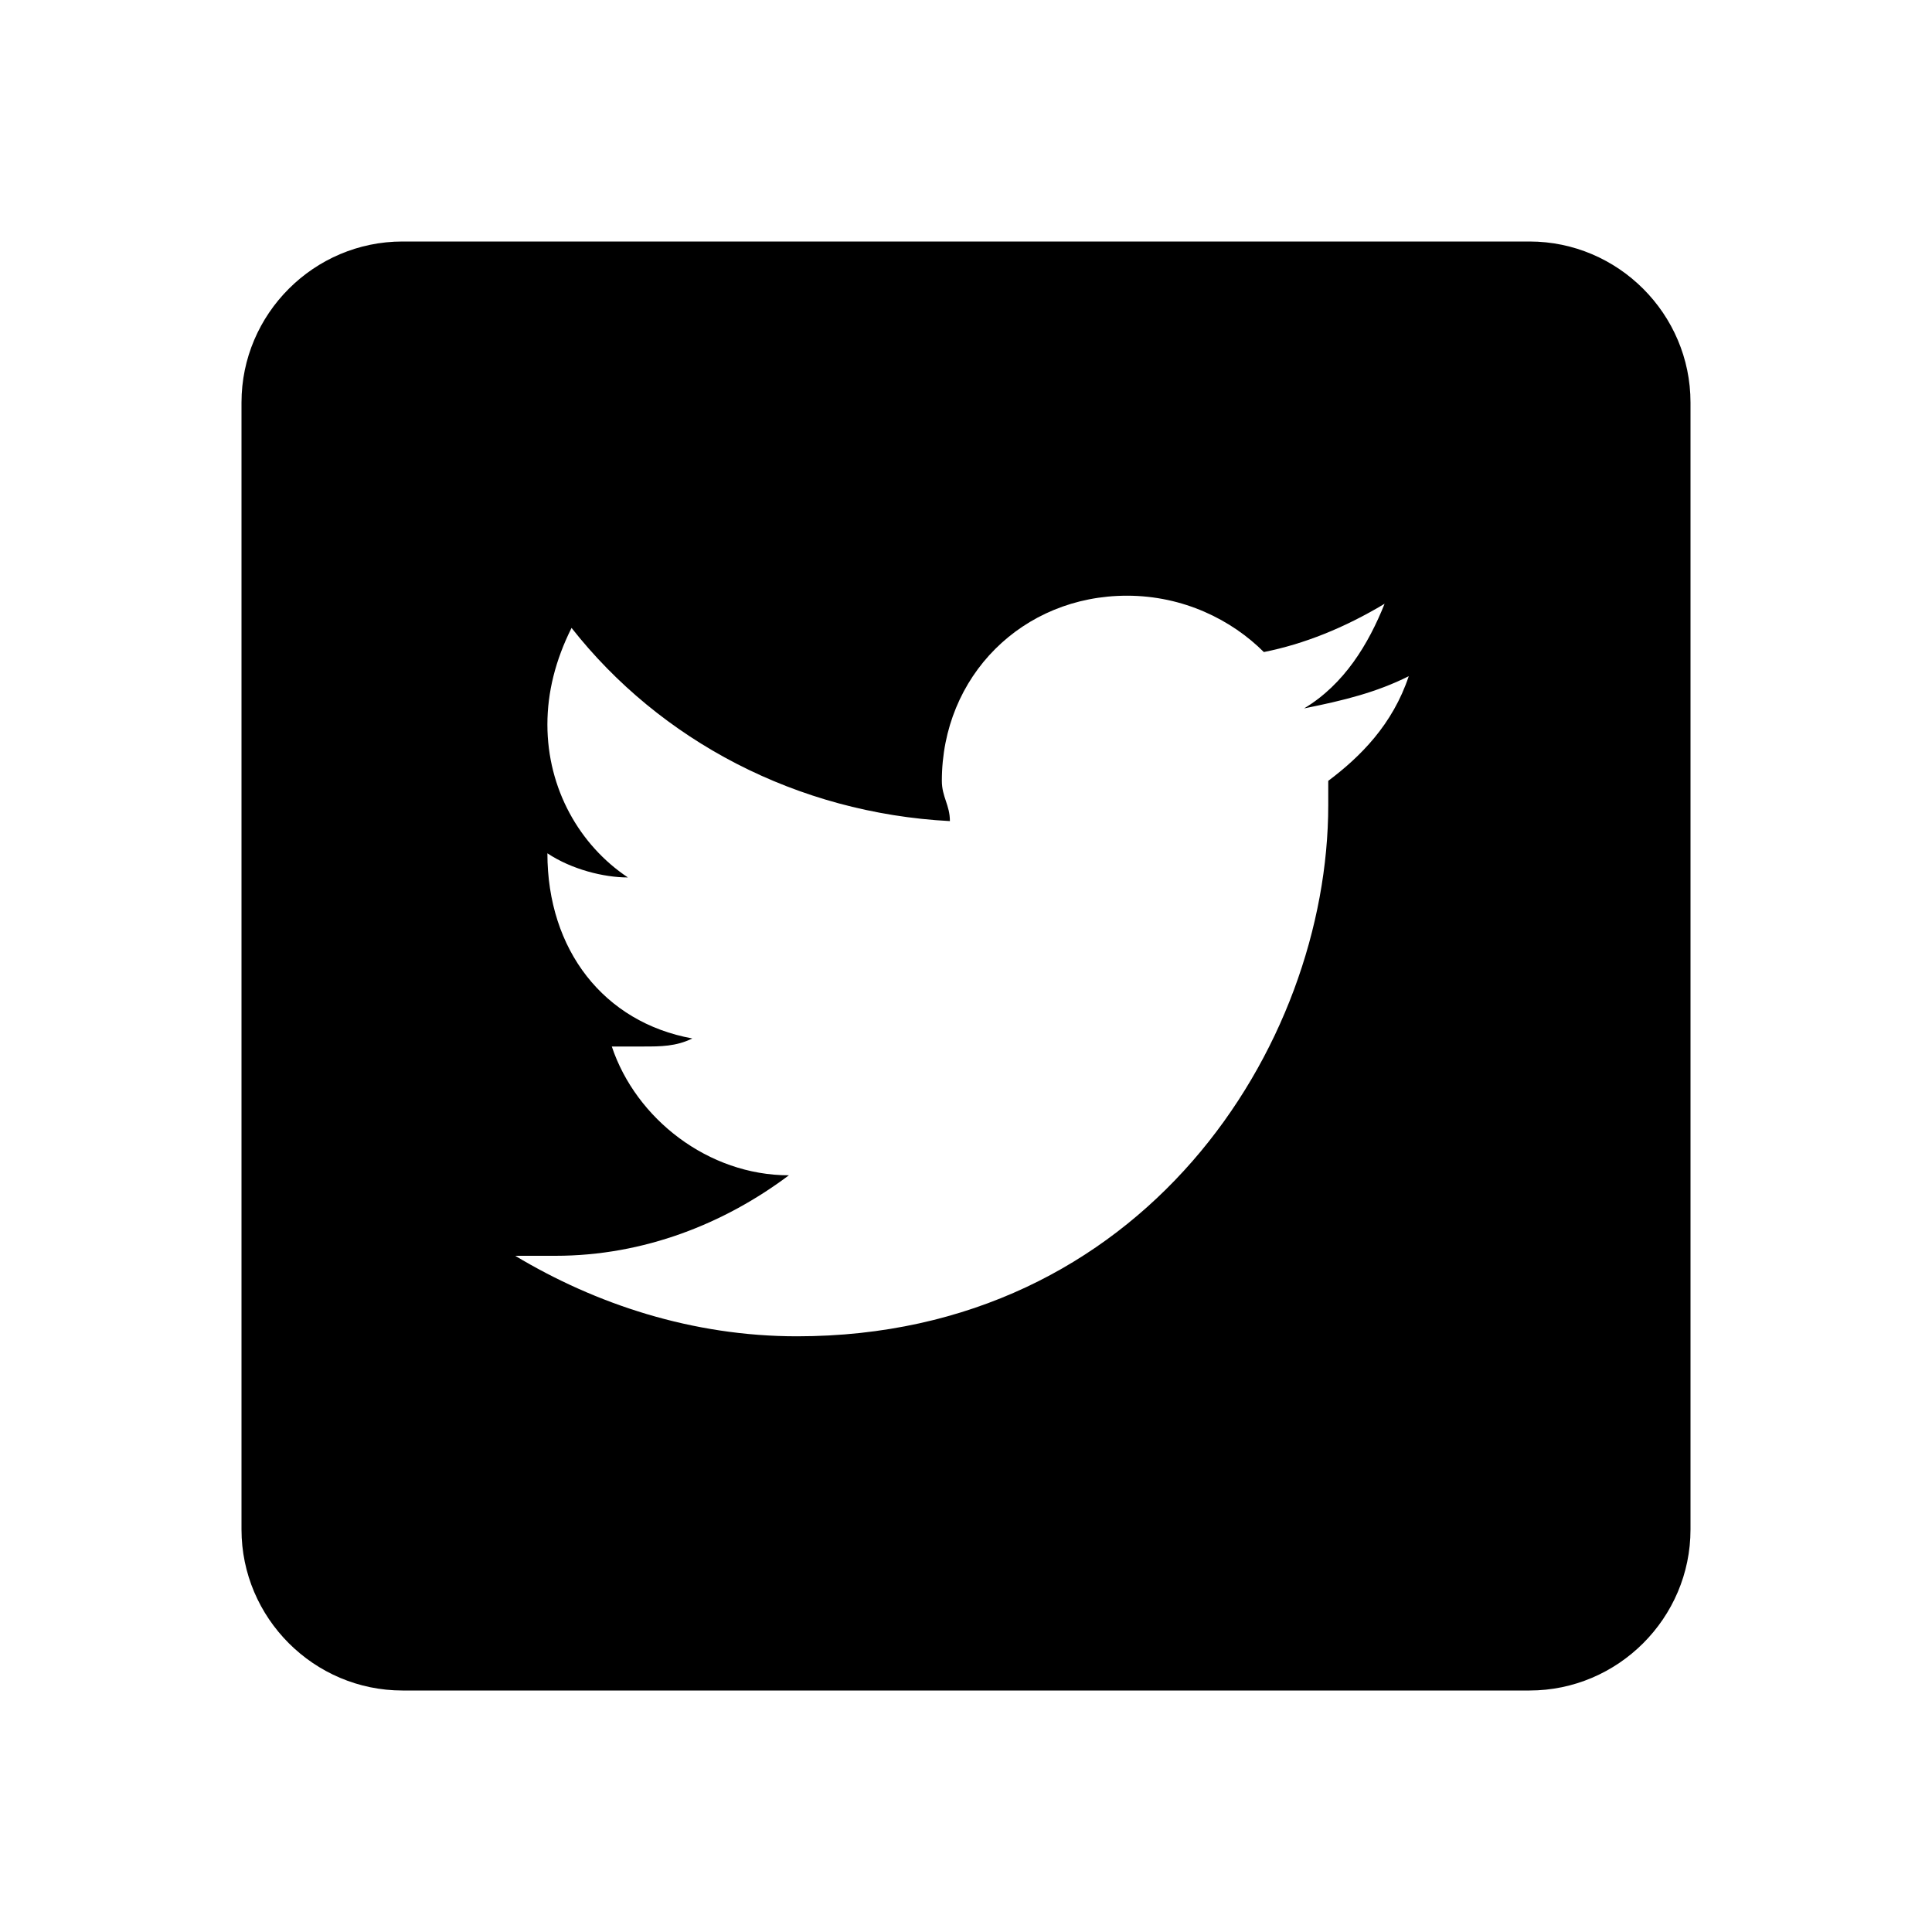
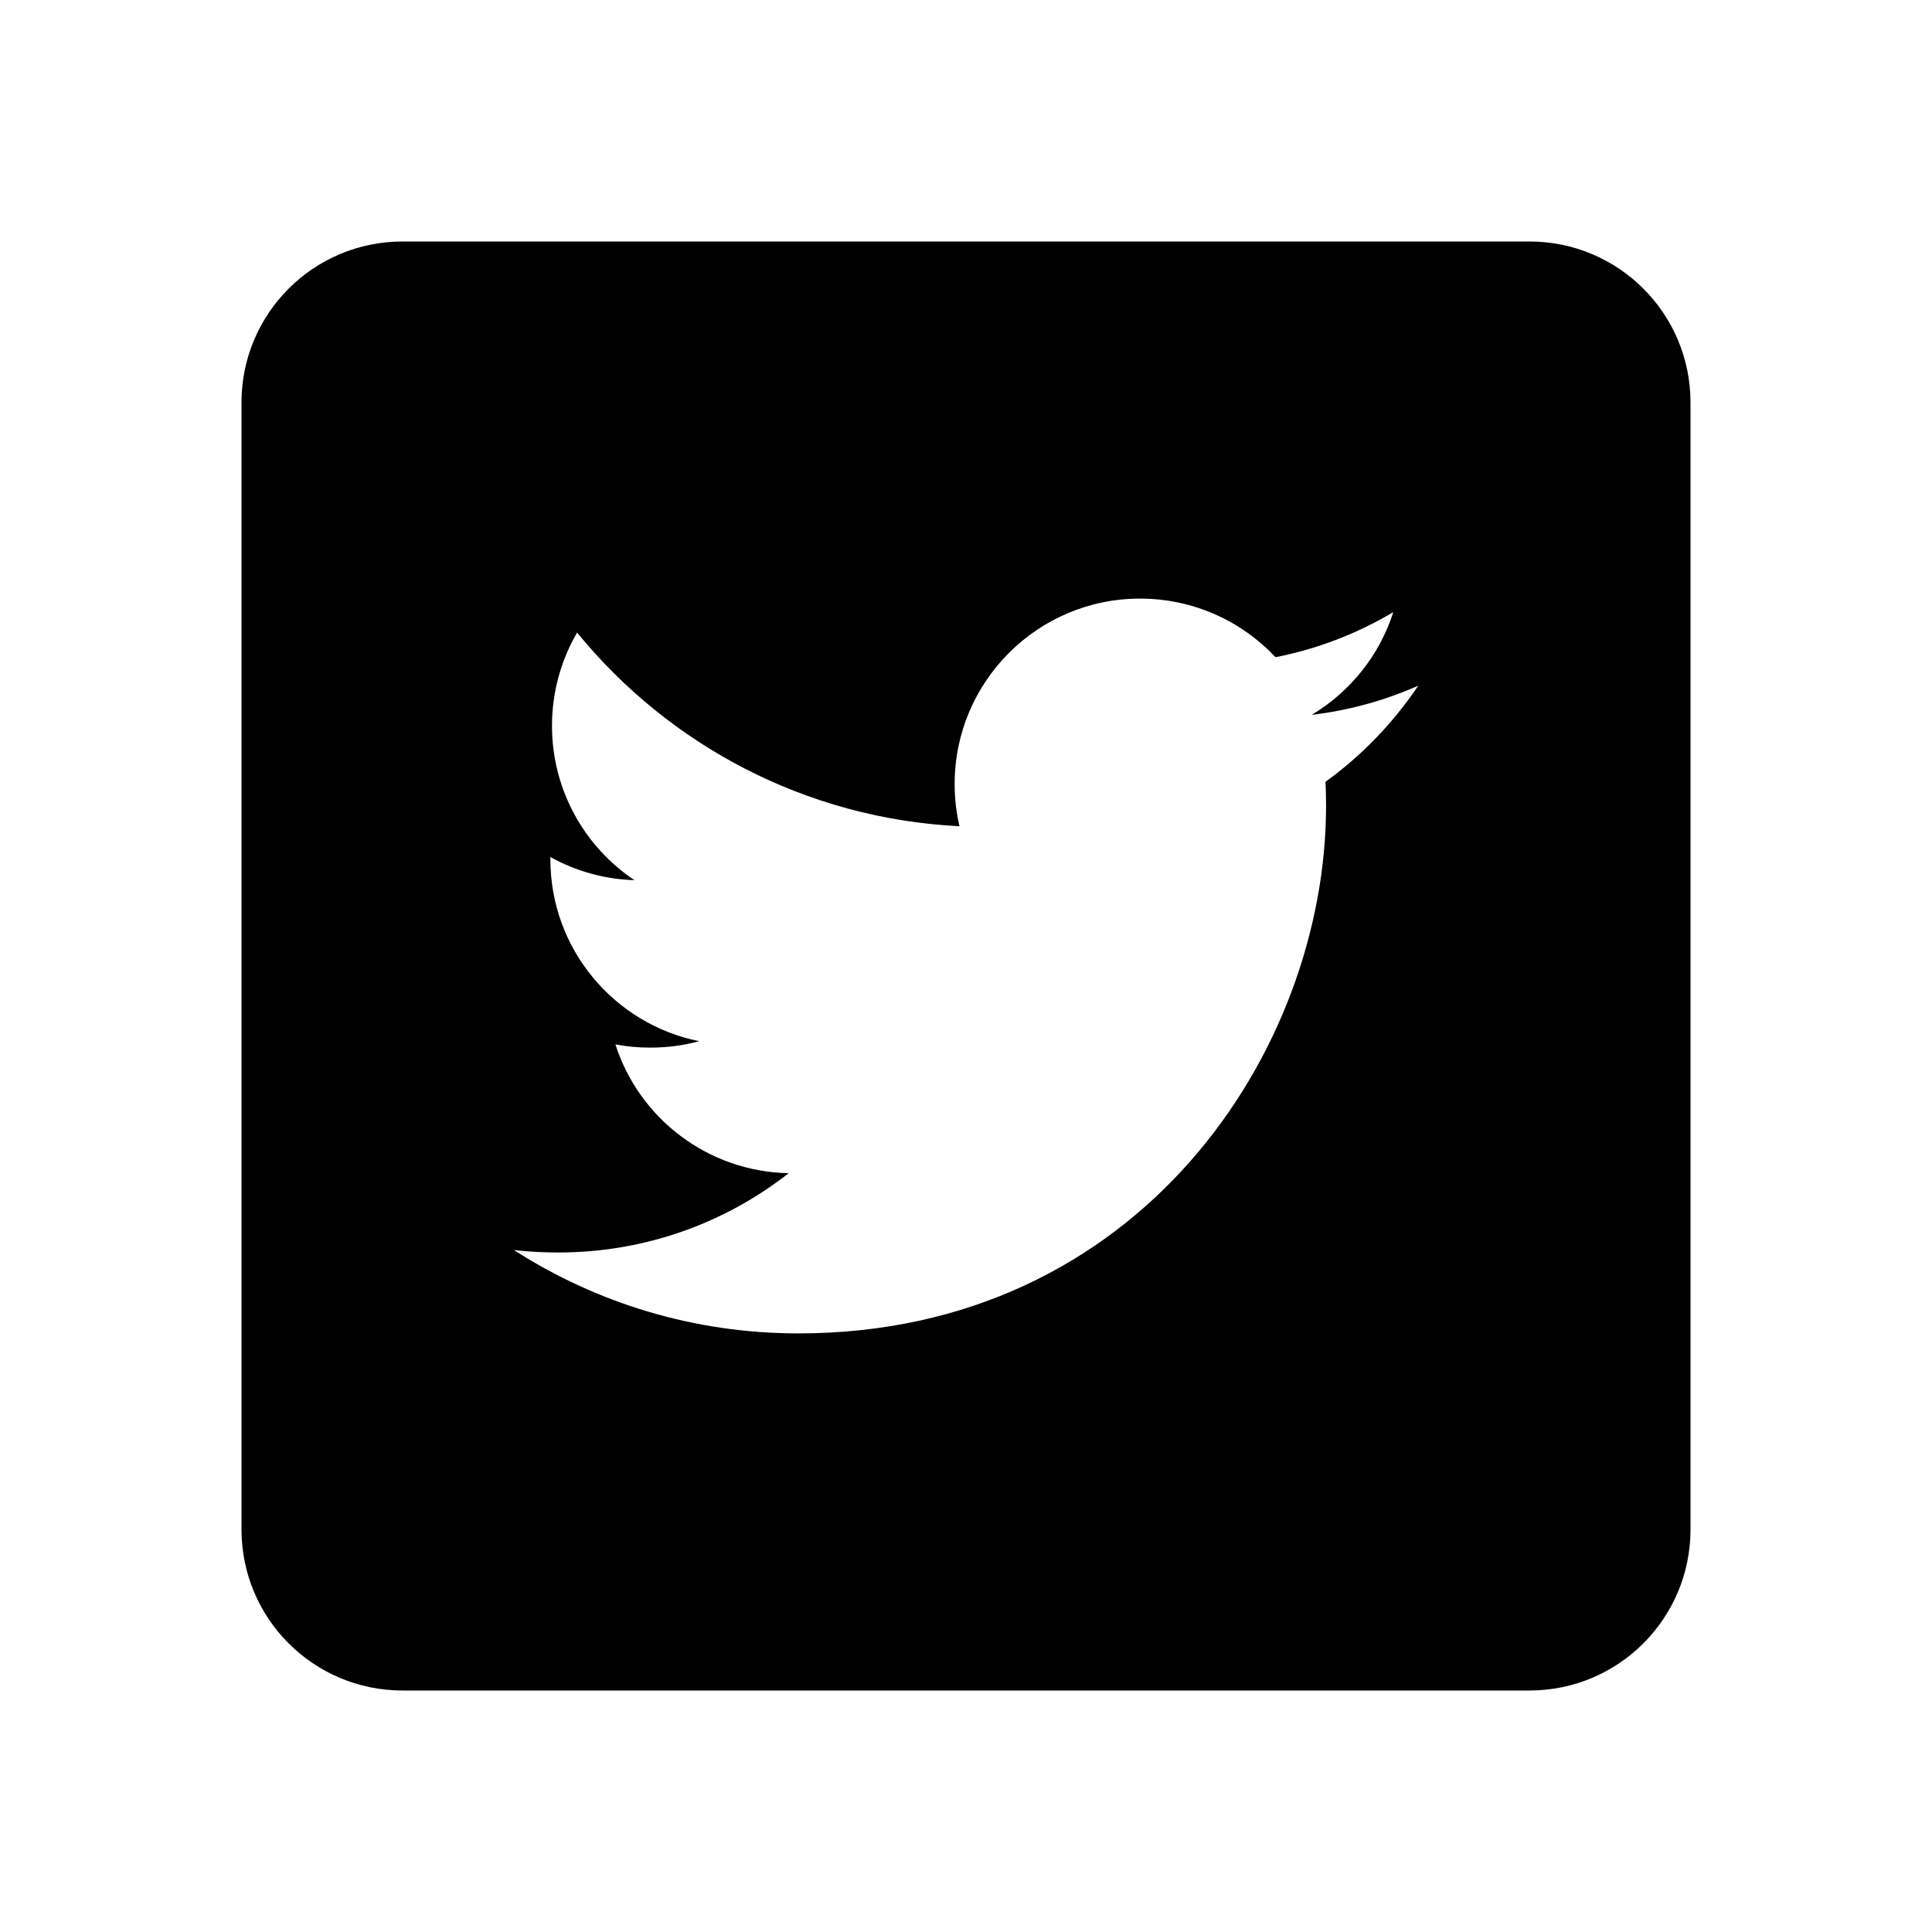
<svg xmlns="http://www.w3.org/2000/svg" viewBox="0 0 24 24">
  <rect x="0" fill="none" width="24" height="24" />
  <g>
-     <path d="M19 3H5c-1.1 0-2 .9-2 2v14c0 1.1.9 2 2 2h14c1.1 0 2-.9 2-2V5c0-1.1-.9-2-2-2zm-2.5 6.7v.3c0 3-2.3 6.6-6.6 6.6-1.3 0-2.5-.4-3.5-1h.5c1.1 0 2.1-.4 2.9-1-1 0-1.9-.7-2.2-1.6H8c.2 0 .4 0 .6-.1-1.1-.2-1.8-1.1-1.8-2.3.3.2.7.3 1 .3-.6-.4-1-1.1-1-1.9 0-.4.1-.8.3-1.2 1.1 1.4 2.8 2.3 4.7 2.4 0-.2-.1-.3-.1-.5 0-1.3 1-2.3 2.3-2.3.7 0 1.3.3 1.7.7.5-.1 1-.3 1.5-.6-.2.5-.5 1-1 1.3.5-.1.9-.2 1.3-.4-.2.6-.6 1-1 1.3z" />
+     <path d="M19 3H5c-1.105 0-2 .895-2 2v14c0 1.105.895 2 2 2h14c1.105 0 2-.895 2-2V5c0-1.105-.895-2-2-2zm-2.534 6.71c.004.1.007.198.007.298 0 3.045-2.318 6.556-6.556 6.556-1.3 0-2.512-.38-3.532-1.035.18.02.364.03.55.03 1.08 0 2.073-.367 2.862-.985-1.008-.02-1.86-.685-2.152-1.6.14.027.285.04.433.04.21 0 .414-.027.607-.08-1.054-.212-1.848-1.143-1.848-2.26v-.028c.31.173.666.276 1.044.288-.617-.413-1.024-1.118-1.024-1.918 0-.422.114-.818.312-1.158 1.136 1.393 2.834 2.31 4.75 2.406-.04-.17-.06-.344-.06-.525 0-1.27 1.03-2.303 2.303-2.303.664 0 1.262.28 1.683.728.525-.103 1.018-.295 1.463-.56-.172.54-.537.99-1.013 1.276.466-.055.91-.18 1.323-.362-.31.46-.7.867-1.15 1.192z" />
  </g>
</svg>
